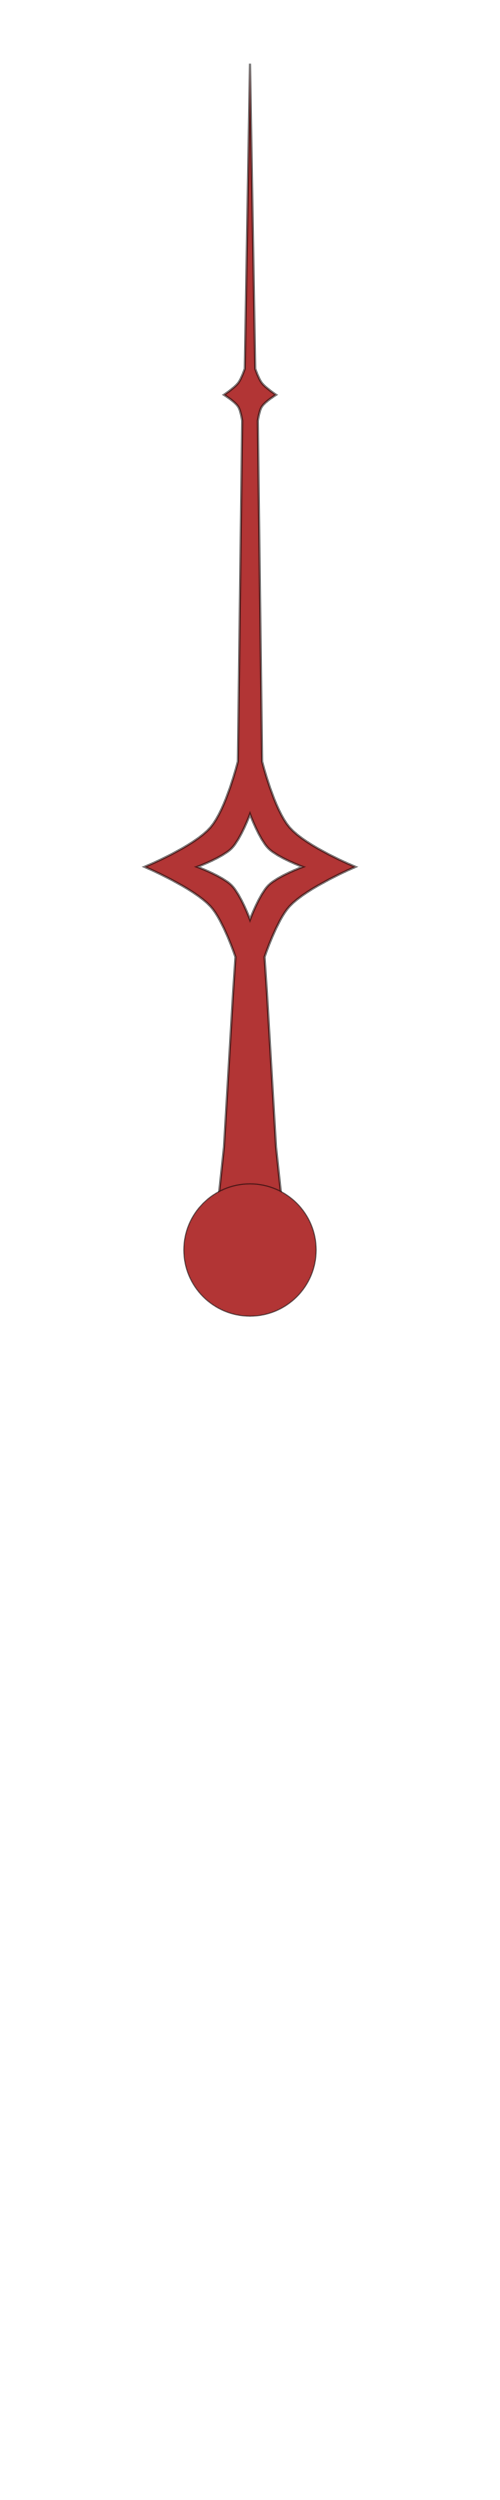
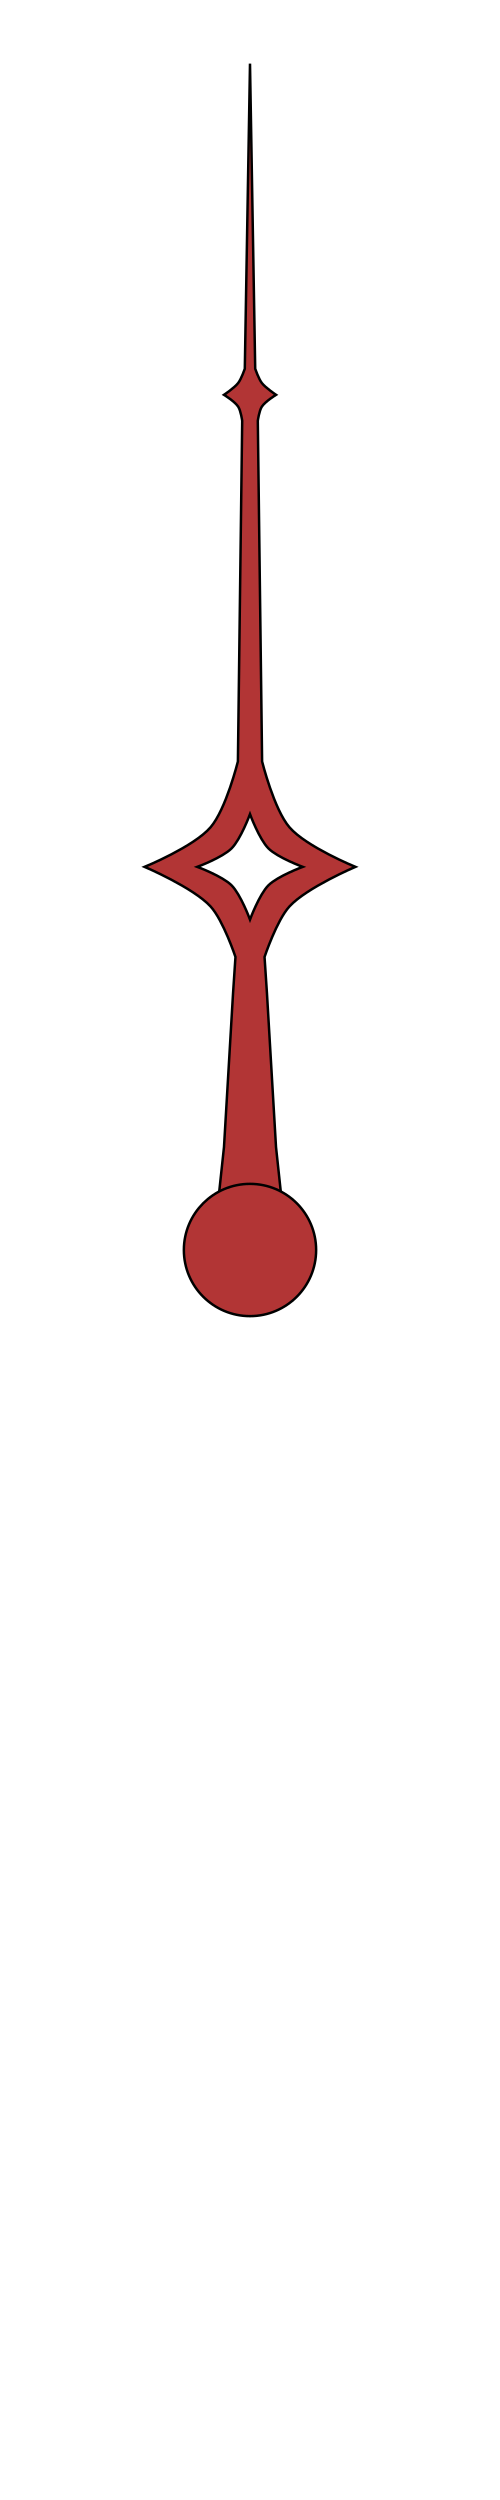
<svg xmlns="http://www.w3.org/2000/svg" width="200" height="1000" viewBox="0 0 52.917 264.583" version="1.1" id="svg5">
  <defs id="defs2" />
  <g id="layer4" style="display:none">
    <path style="fill:none;stroke:#000000;stroke-width:0.265px;stroke-linecap:butt;stroke-linejoin:miter;stroke-opacity:1" d="m 19.844,125.677 6.615,6.615 6.615,6.615" id="path1581" />
    <path style="fill:none;stroke:#000000;stroke-width:0.265px;stroke-linecap:butt;stroke-linejoin:miter;stroke-opacity:1" d="m 33.073,125.677 -6.615,6.615 -6.615,6.615" id="path1583" />
  </g>
  <g id="layer3" style="display:inline">
-     <path id="path1284" style="fill:#b23535;fill-opacity:1;stroke:#000000;stroke-width:0.25px;stroke-linecap:butt;stroke-linejoin:miter;stroke-opacity:0.5" d="M 26.458,6.734 25.908,39.031 c 0,0 -0.364,1.064 -0.701,1.502 -0.398,0.516 -1.502,1.252 -1.502,1.252 0,0 1.147,0.705 1.502,1.252 0.283,0.436 0.426,1.502 0.426,1.502 l -0.456,36.052 c 0,0 -1.255,5.066 -2.9,6.97 -1.771,2.051 -6.97,4.182 -6.97,4.182 0,0 5.134,2.189 6.97,4.182 1.348,1.464 2.643,5.353 2.643,5.353 l -0.256,3.848 -0.959,16.273 -1.124,10.515 h 7.755 l -1.124,-10.515 -0.959,-16.273 -0.256,-3.848 c 0,0 1.295,-3.889 2.643,-5.353 1.836,-1.993 6.97,-4.182 6.97,-4.182 0,0 -5.199,-2.131 -6.97,-4.182 -1.645,-1.905 -2.9,-6.97 -2.9,-6.97 L 27.285,44.539 c 0,0 0.142,-1.066 0.426,-1.502 0.355,-0.547 1.502,-1.252 1.502,-1.252 0,0 -1.104,-0.735 -1.502,-1.252 -0.337,-0.438 -0.701,-1.502 -0.701,-1.502 z m 0,79.432 c 0,0 0.981,2.654 1.952,3.625 0.97,0.97 3.625,1.952 3.625,1.952 0,0 -2.654,0.981 -3.625,1.952 -0.97,0.97 -1.952,3.625 -1.952,3.625 0,0 -0.981,-2.654 -1.952,-3.625 -0.97,-0.97 -3.625,-1.952 -3.625,-1.952 0,0 2.654,-0.981 3.625,-1.952 0.97,-0.97 1.952,-3.625 1.952,-3.625 z" />
-     <circle style="fill:#b23535;fill-opacity:1;stroke:#000000;stroke-width:0.14;stroke-linecap:round;stroke-linejoin:round;stroke-opacity:0.5" id="path4933" cx="26.458" cy="132.292" r="6.999" />
+     <g id="g3744" style="stroke-width:0.265;stroke-dasharray:none">
+       <path id="path1284" style="fill:#b23535;fill-opacity:1;stroke:#000000;stroke-width:0.265;stroke-linecap:butt;stroke-linejoin:miter;stroke-opacity:1;stroke-dasharray:none" d="M 26.458,6.734 25.908,39.031 c 0,0 -0.364,1.064 -0.701,1.502 -0.398,0.516 -1.502,1.252 -1.502,1.252 0,0 1.147,0.705 1.502,1.252 0.283,0.436 0.426,1.502 0.426,1.502 l -0.456,36.052 c 0,0 -1.255,5.066 -2.9,6.97 -1.771,2.051 -6.97,4.182 -6.97,4.182 0,0 5.134,2.189 6.97,4.182 1.348,1.464 2.643,5.353 2.643,5.353 l -0.256,3.848 -0.959,16.273 -1.124,10.515 h 7.755 l -1.124,-10.515 -0.959,-16.273 -0.256,-3.848 c 0,0 1.295,-3.889 2.643,-5.353 1.836,-1.993 6.97,-4.182 6.97,-4.182 0,0 -5.199,-2.131 -6.97,-4.182 -1.645,-1.905 -2.9,-6.97 -2.9,-6.97 L 27.285,44.539 c 0,0 0.142,-1.066 0.426,-1.502 0.355,-0.547 1.502,-1.252 1.502,-1.252 0,0 -1.104,-0.735 -1.502,-1.252 -0.337,-0.438 -0.701,-1.502 -0.701,-1.502 z m 0,79.432 c 0,0 0.981,2.654 1.952,3.625 0.97,0.97 3.625,1.952 3.625,1.952 0,0 -2.654,0.981 -3.625,1.952 -0.97,0.97 -1.952,3.625 -1.952,3.625 0,0 -0.981,-2.654 -1.952,-3.625 -0.97,-0.97 -3.625,-1.952 -3.625,-1.952 0,0 2.654,-0.981 3.625,-1.952 0.97,-0.97 1.952,-3.625 1.952,-3.625 z" />
+       <circle style="fill:#b23535;fill-opacity:1;stroke:#000000;stroke-width:0.265;stroke-linecap:round;stroke-linejoin:round;stroke-opacity:1;stroke-dasharray:none" id="path4933" cx="26.458" cy="132.292" r="6.999" />
+     </g>
  </g>
</svg>
